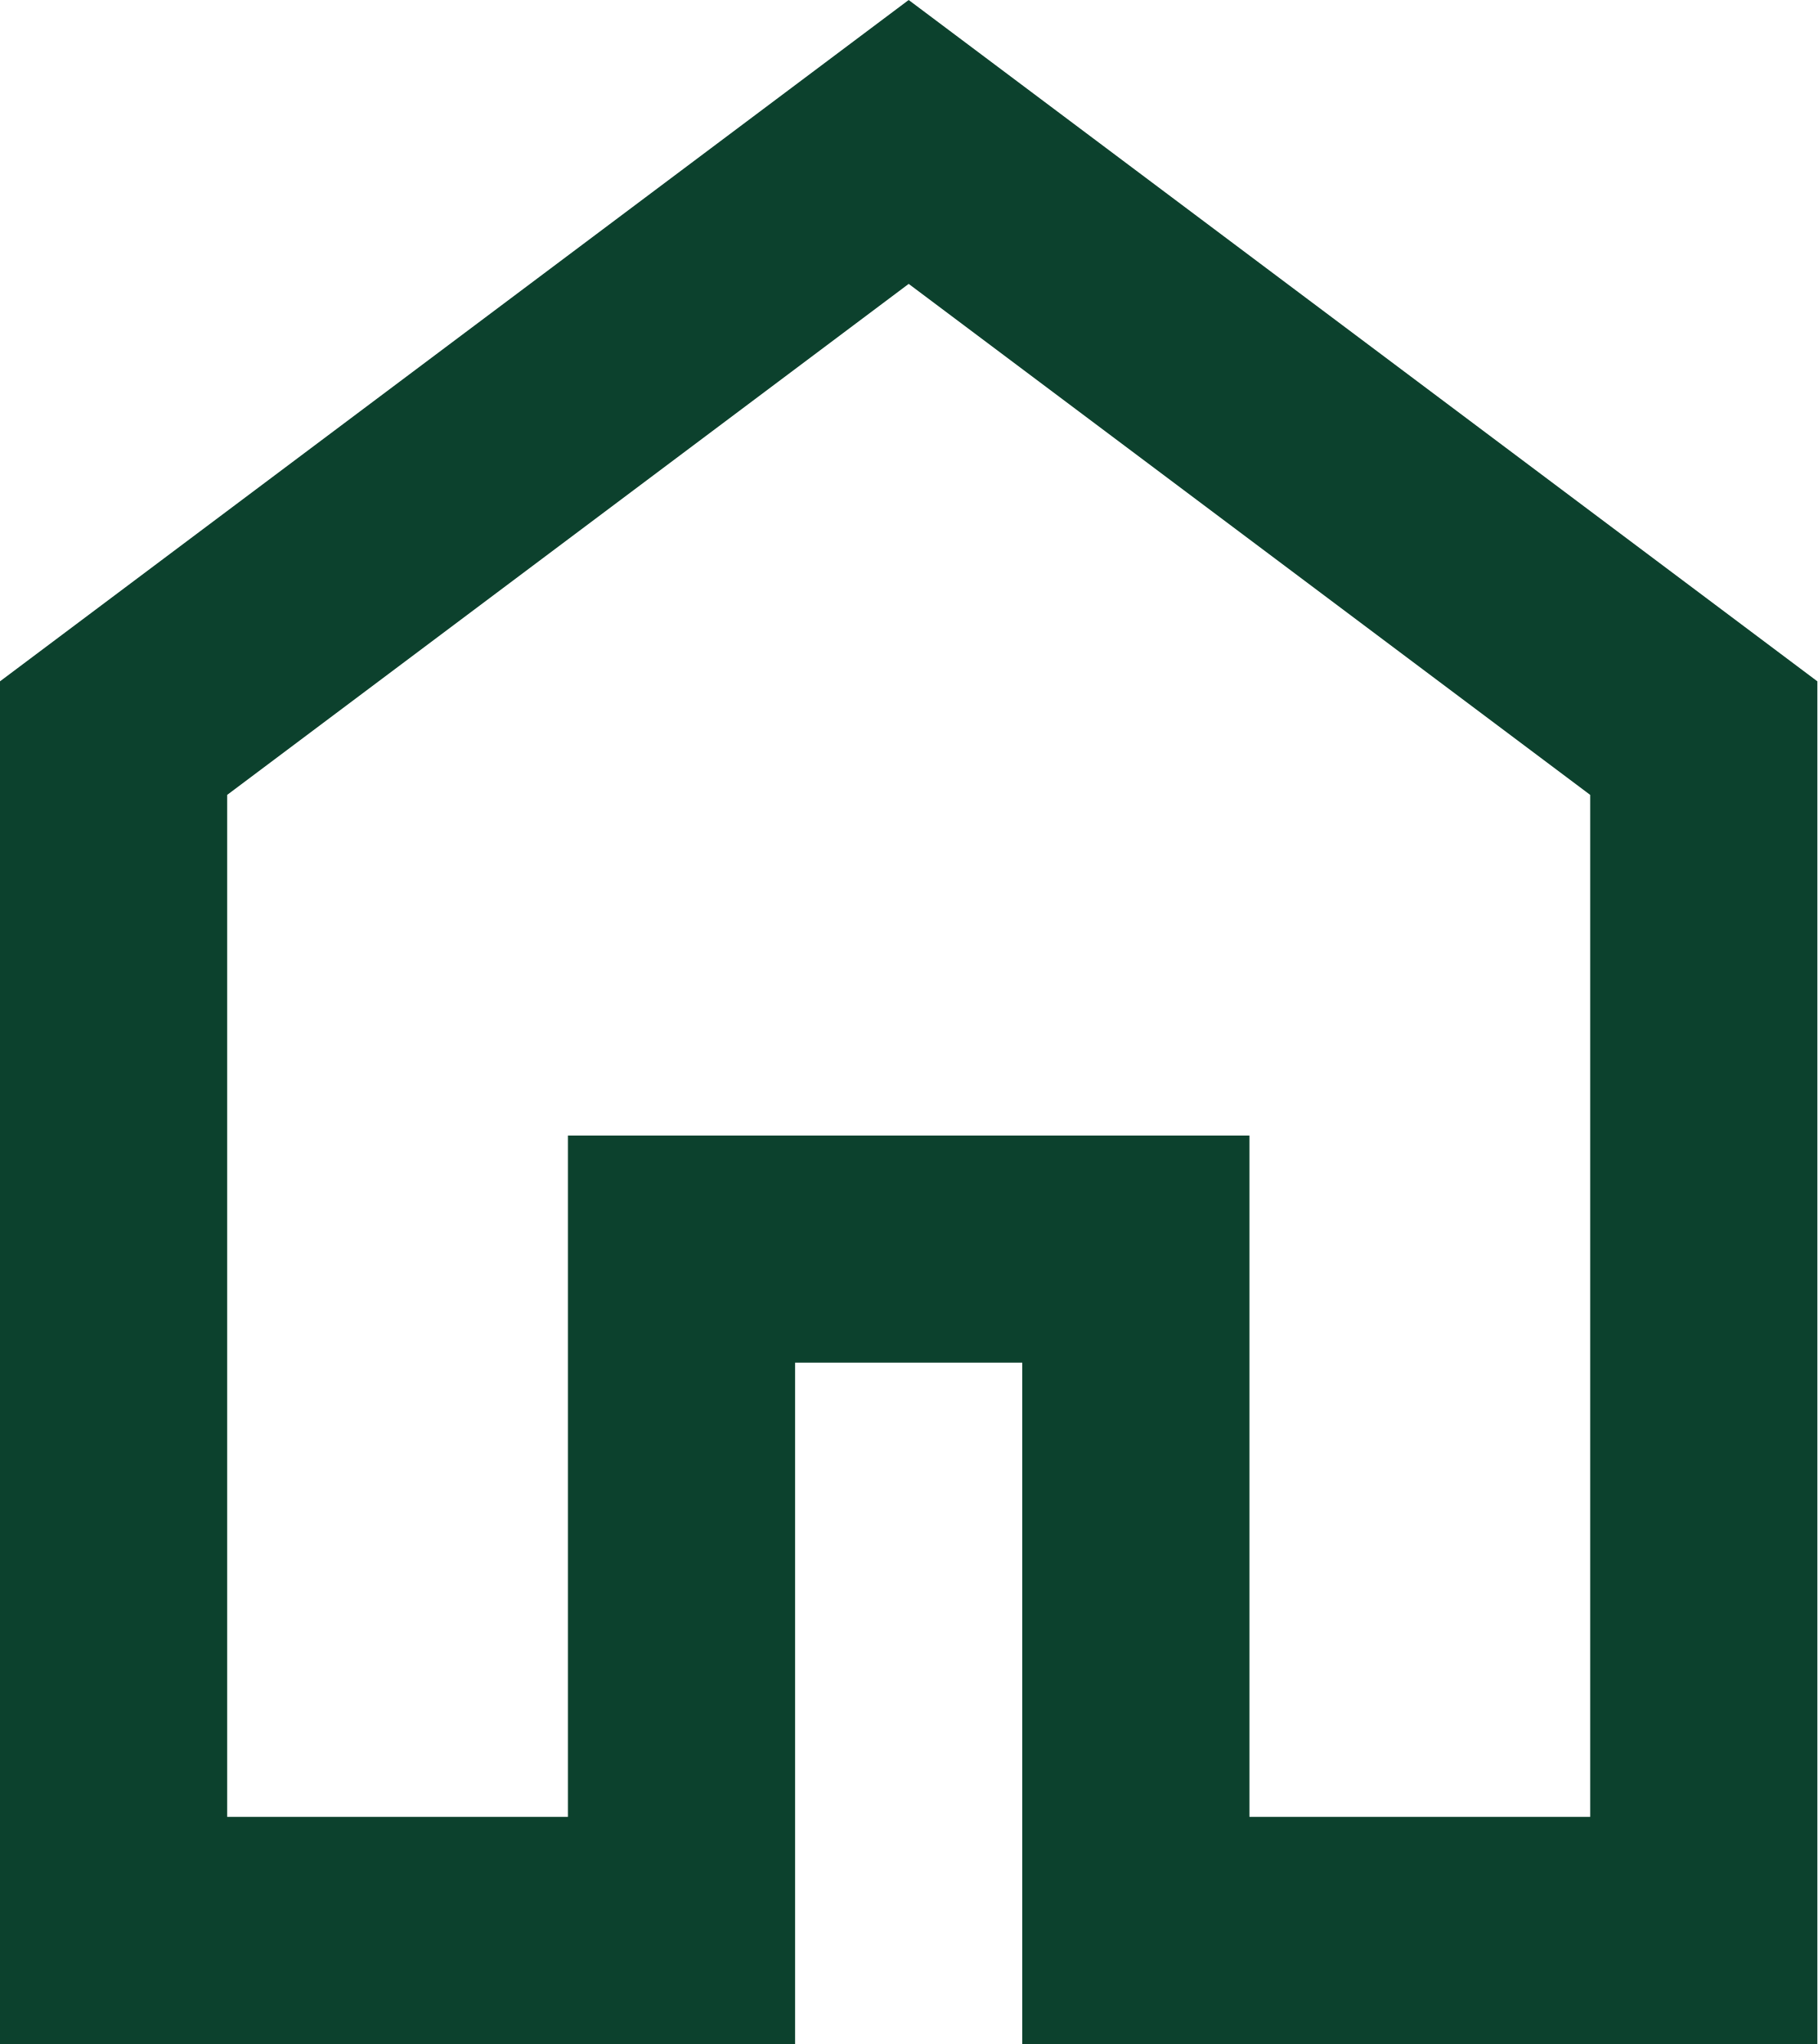
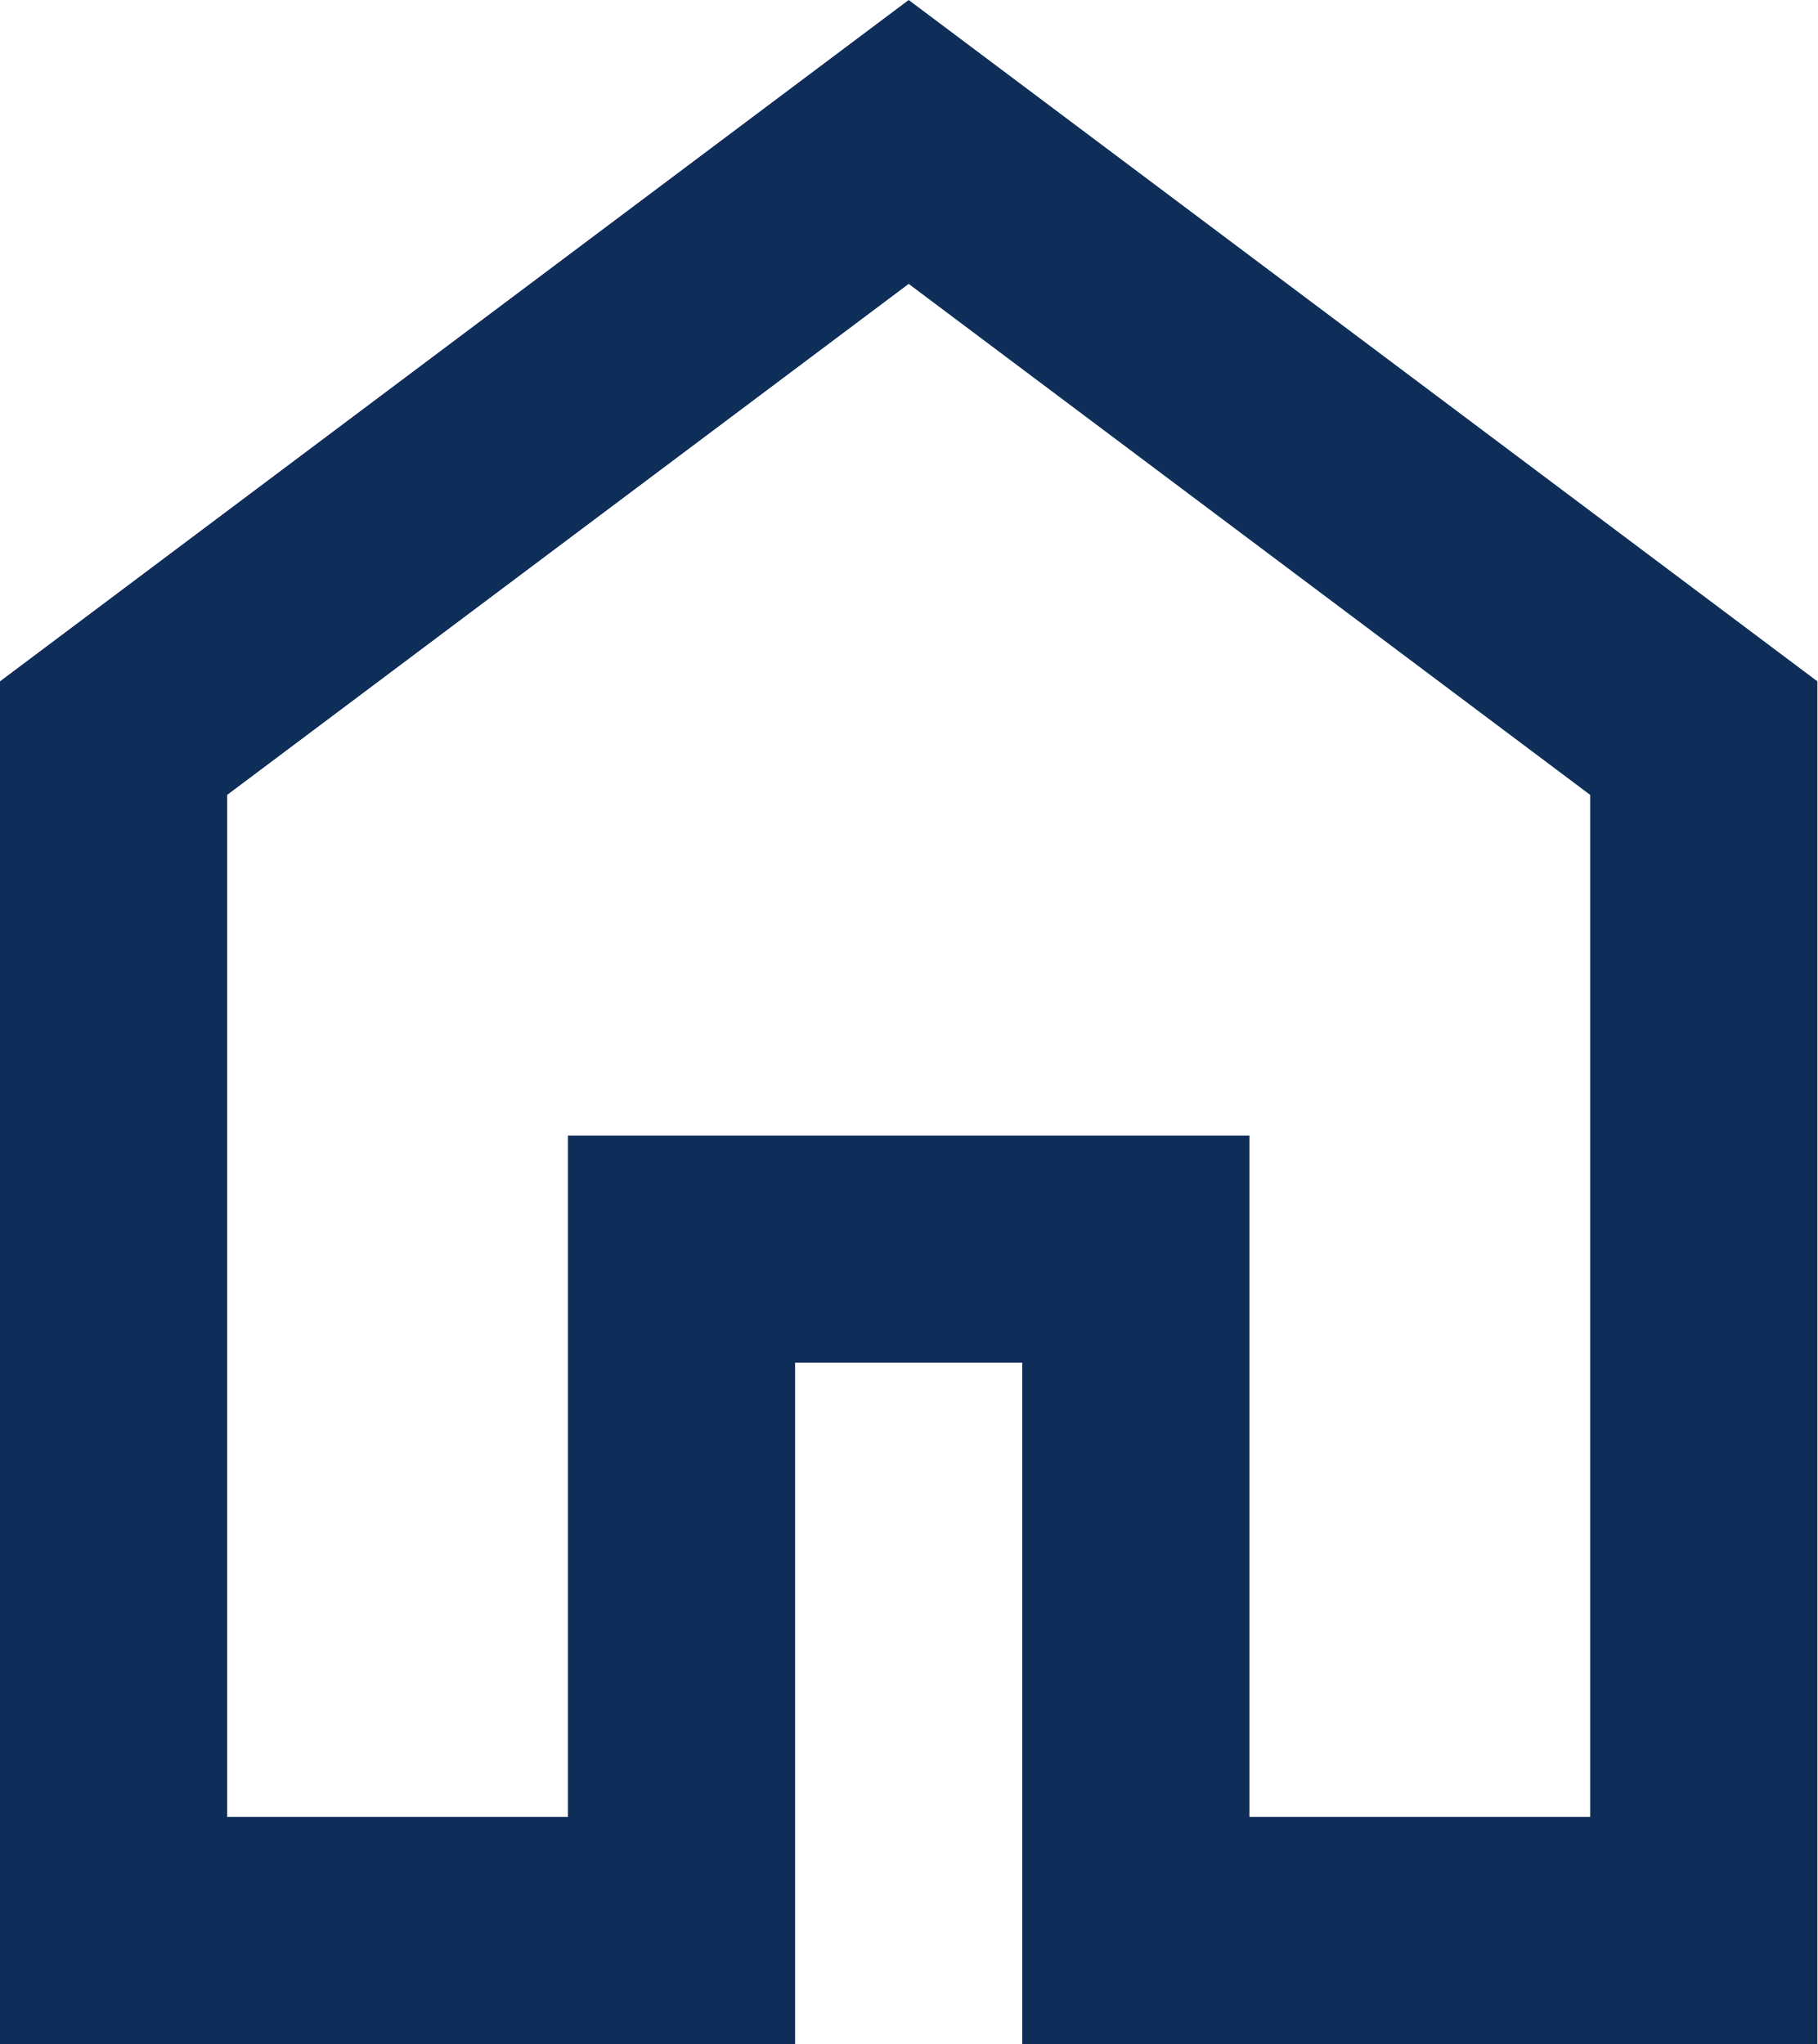
<svg xmlns="http://www.w3.org/2000/svg" preserveAspectRatio="none" overflow="visible" style="display: block;" width="16" height="18" viewBox="0 0 16 18" fill="none">
  <g id="Container">
-     <path id="Icon" d="M2 16H5V10H11V16H14V7L8 2.5L2 7V16V16M0 18V6L8 0L16 6V18H9V12H7V18H0V18M8 9.25V9.25V9.25V9.25V9.25V9.25V9.25V9.25V9.25V9.25V9.25" fill="#0C412D" />
+     <path id="Icon" d="M2 16H5V10H11V16H14V7L8 2.5L2 7V16V16M0 18V6L8 0L16 6V18H9V12H7V18H0V18M8 9.25V9.25V9.25V9.25V9.25V9.25V9.25V9.25V9.25V9.25V9.25" fill="#0F2D59" />
  </g>
</svg>
